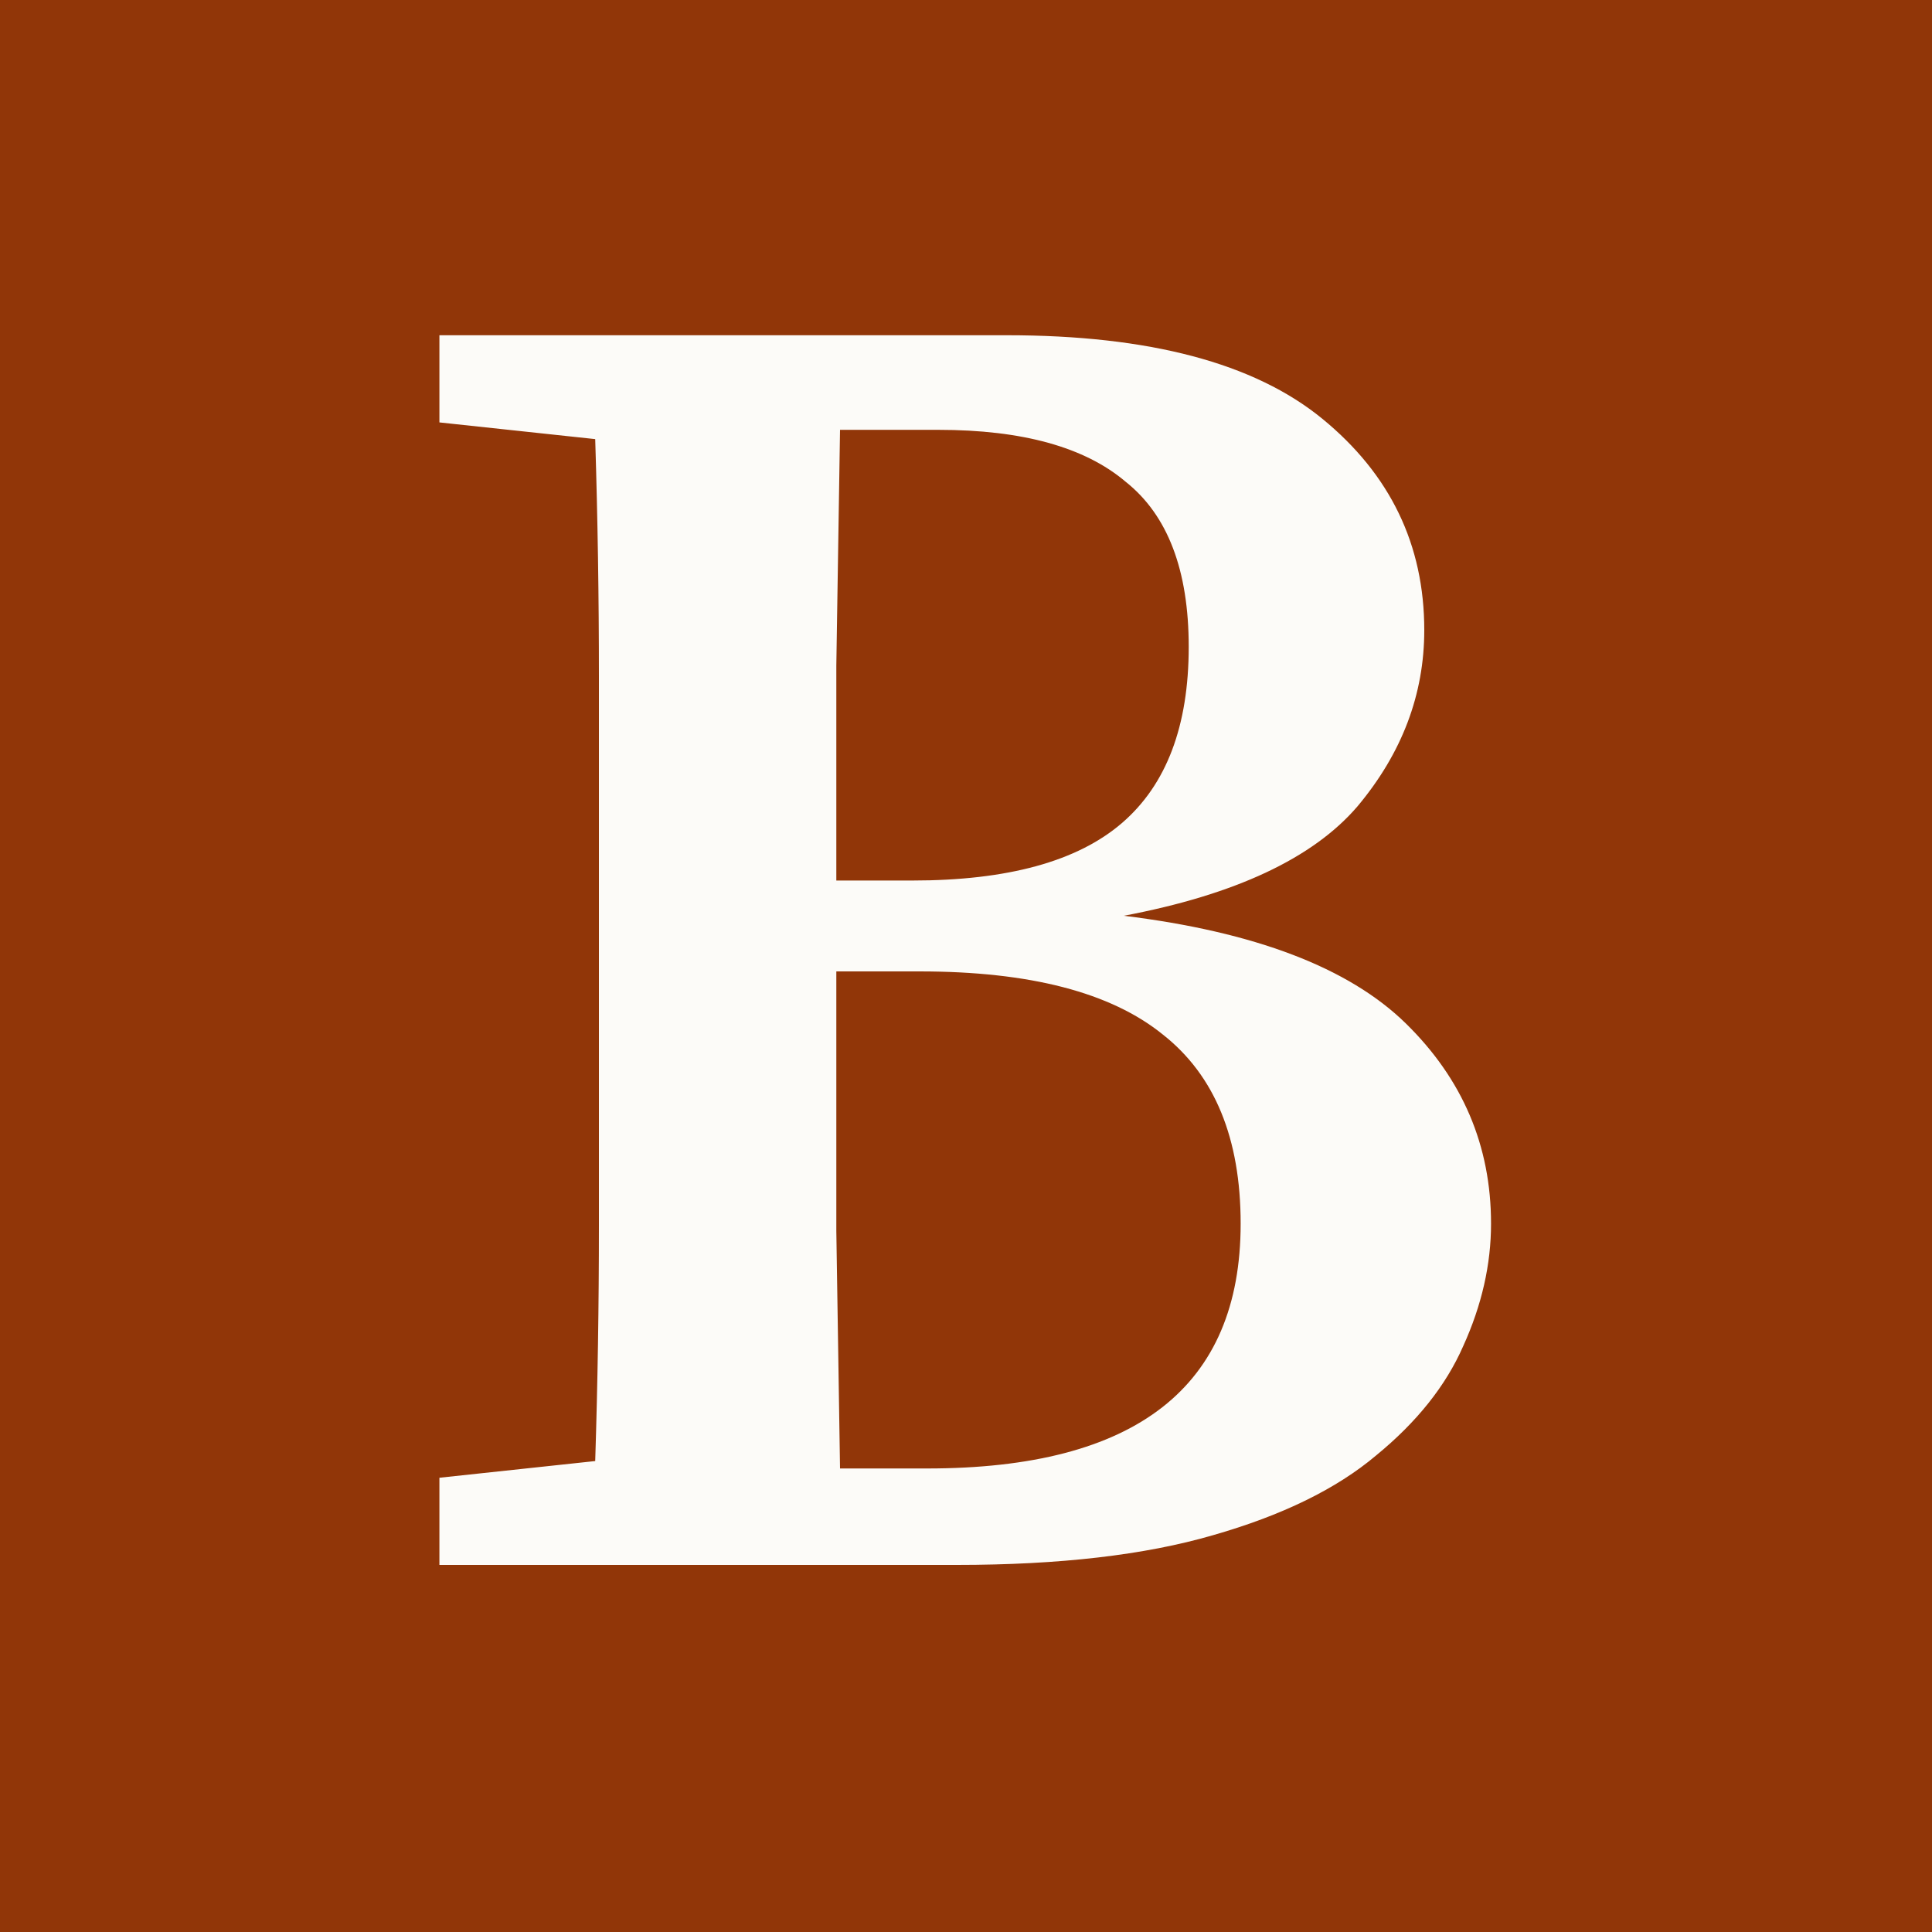
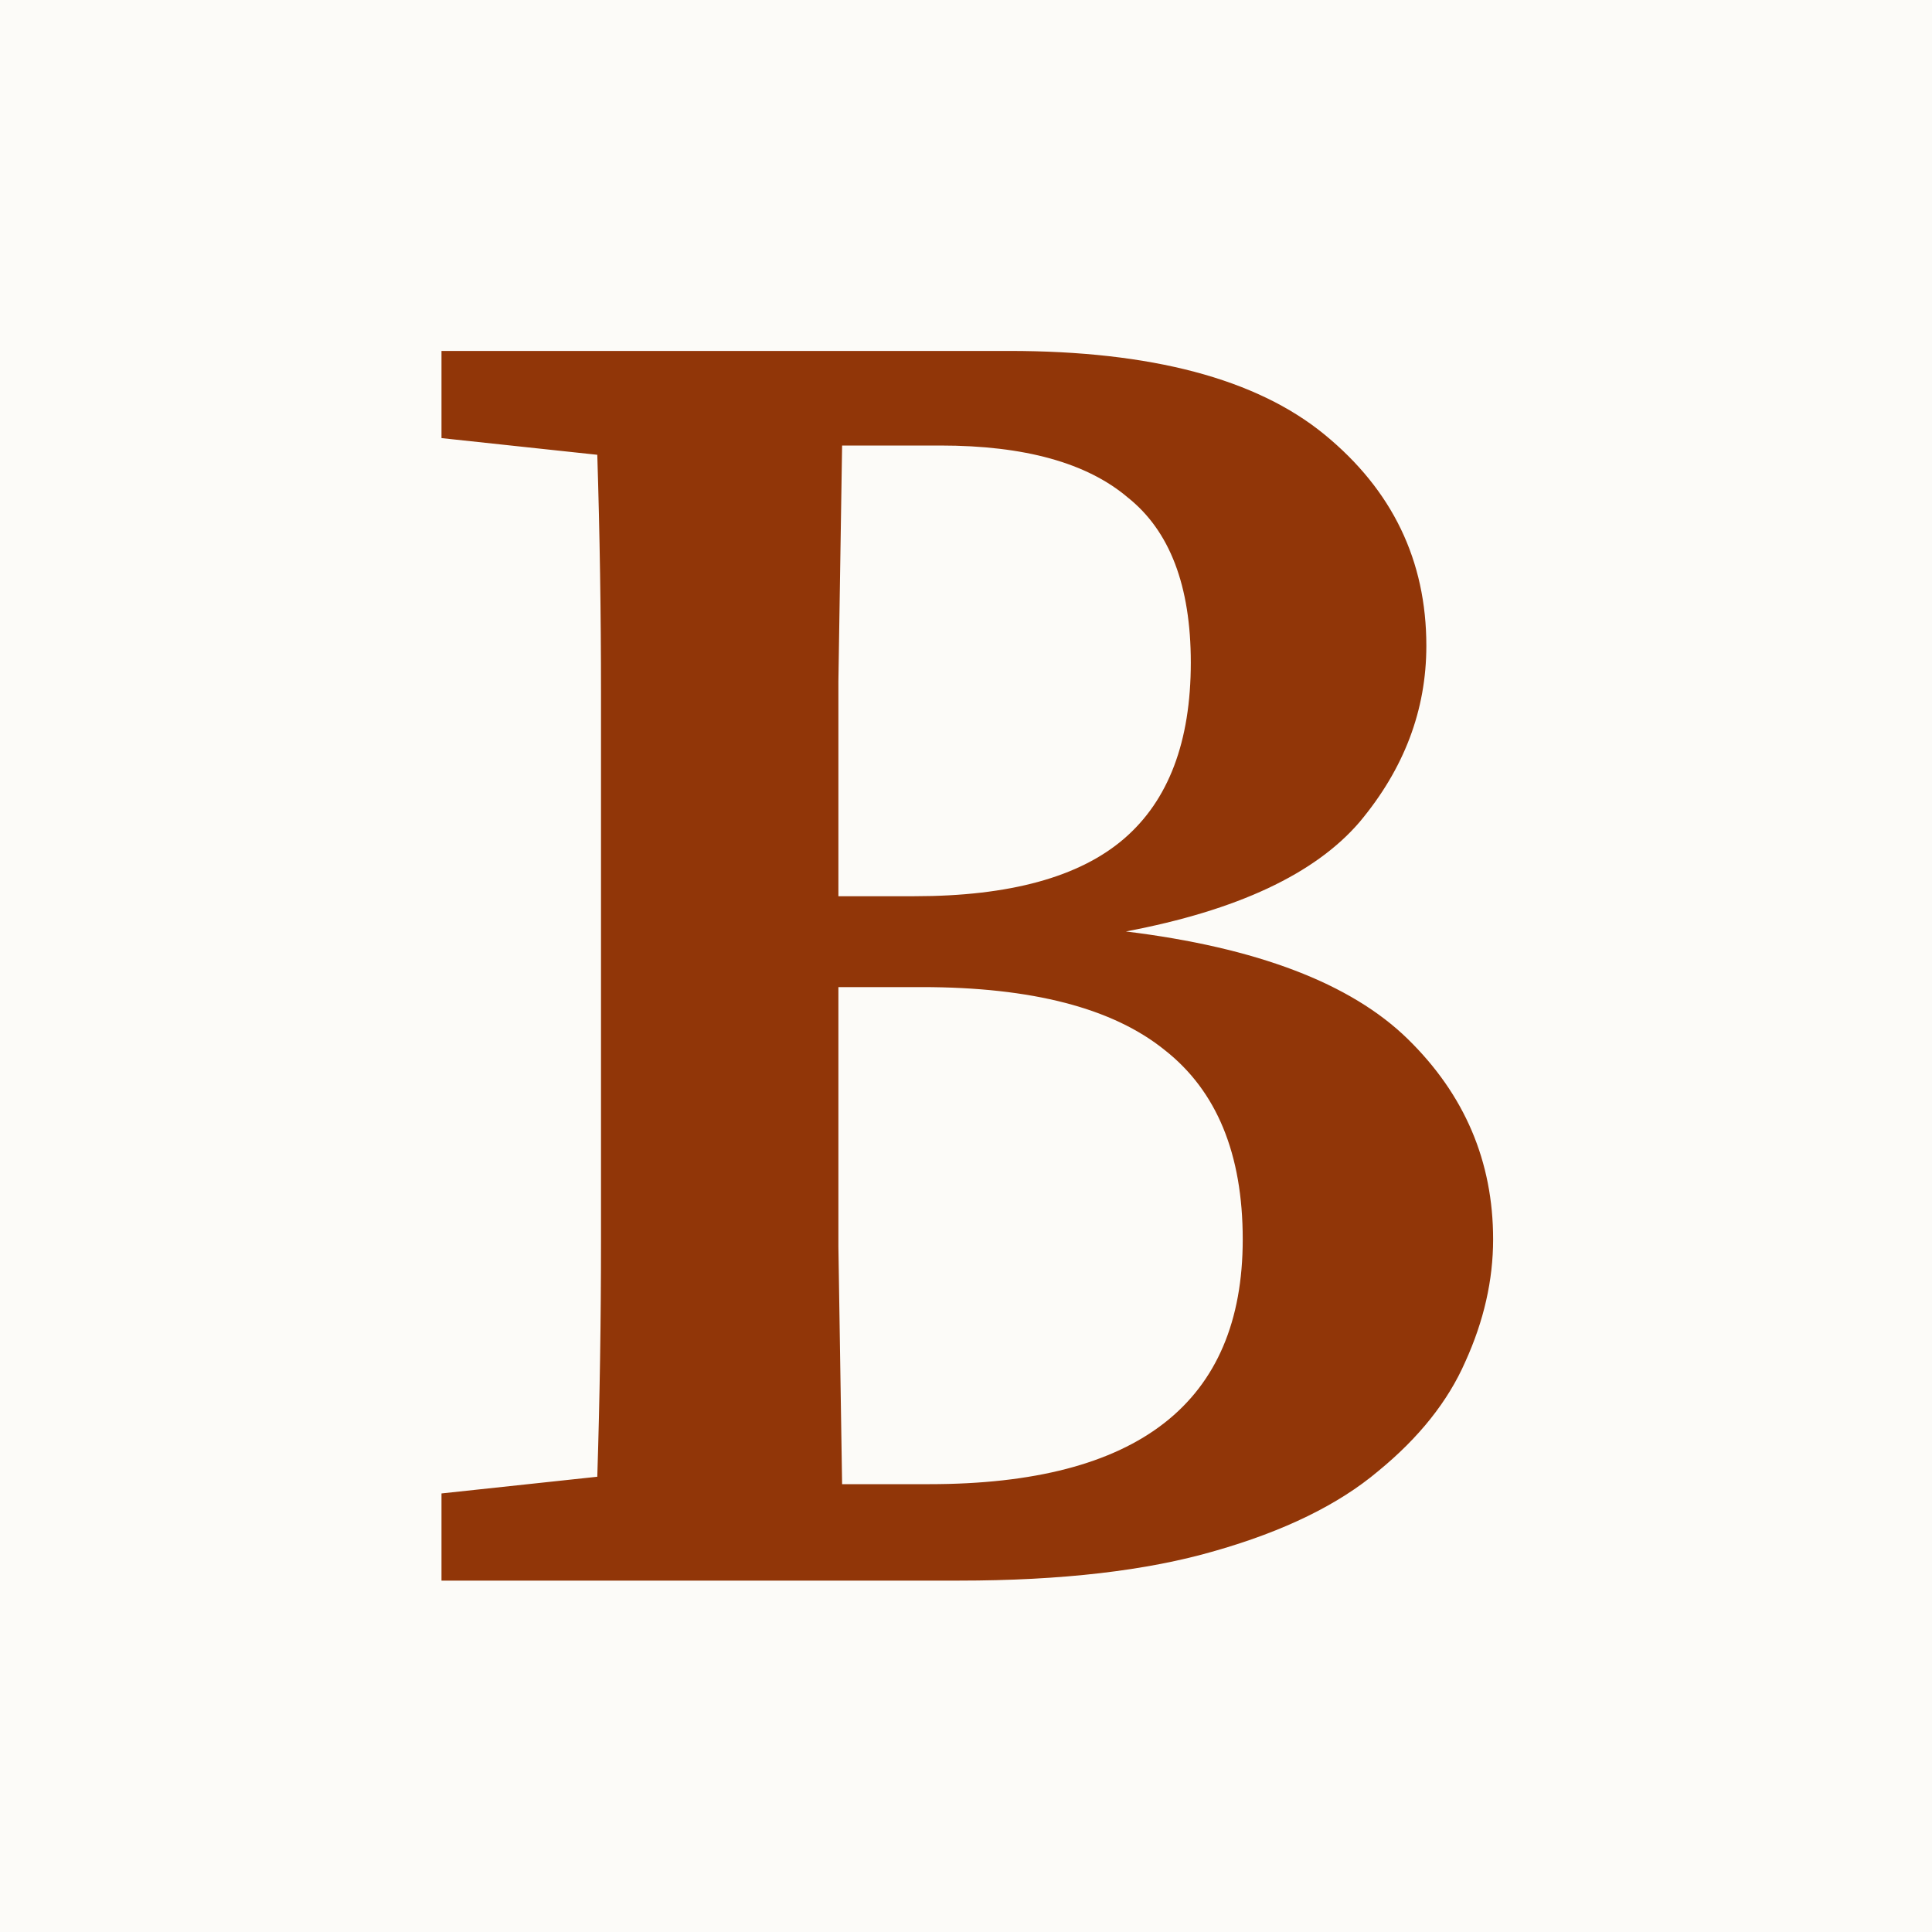
<svg xmlns="http://www.w3.org/2000/svg" width="512" height="512" viewBox="0 0 512 512" fill="none">
-   <path d="M0 0H512V512H0V0Z" fill="#913608" />
-   <path d="M243.753 257.434H221.635C221.635 281.682 221.635 304.62 221.635 326.246C221.962 347.546 222.29 368.517 222.618 389.161H245.719C301.097 389.161 328.786 367.534 328.786 324.28C328.786 301.67 321.905 284.959 308.142 274.145C294.38 263.004 272.916 257.434 243.753 257.434ZM248.668 113.91H222.618C222.29 134.881 221.962 155.689 221.635 176.333C221.635 196.977 221.635 215.982 221.635 233.349H241.787C267.018 233.349 285.532 228.27 297.329 218.112C309.125 207.954 315.023 192.389 315.023 171.418C315.023 151.101 309.453 136.52 298.312 127.672C287.498 118.497 270.95 113.91 248.668 113.91ZM116.449 111.944V88.842H266.854C304.538 88.842 332.39 96.215 350.413 110.961C368.435 125.706 377.446 144.384 377.446 166.994C377.446 184.033 371.548 199.598 359.752 213.688C347.955 227.451 327.311 237.117 297.82 242.688C332.554 246.948 357.458 256.451 372.531 271.196C387.604 285.942 395.141 303.636 395.141 324.28C395.141 335.094 392.684 345.907 387.768 356.721C383.181 367.206 375.48 376.873 364.667 385.72C354.181 394.568 339.763 401.613 321.413 406.856C303.391 412.099 280.781 414.72 253.583 414.72H116.449V391.619L157.737 387.195C158.392 366.551 158.72 345.743 158.72 324.772C158.72 303.8 158.72 282.665 158.72 261.366V242.196C158.72 221.225 158.72 200.253 158.72 179.282C158.72 158.31 158.392 137.339 157.737 116.367L116.449 111.944Z" fill="#FCFBF8" />
+   <rect width="512" height="512" fill="#FCFBF8" />
+   <path d="M244.304 261.591H222.185C222.185 285.84 222.185 308.777 222.185 330.404C222.513 351.703 222.841 372.675 223.168 393.319H246.27C301.648 393.319 329.337 371.692 329.337 328.438C329.337 305.828 322.455 289.116 308.693 278.303C294.93 267.162 273.467 261.591 244.304 261.591ZM249.219 118.068H223.168C222.841 139.039 222.513 159.847 222.185 180.491C222.185 201.134 222.185 220.14 222.185 237.507H242.338C267.569 237.507 286.083 232.428 297.879 222.27C309.676 212.112 315.574 196.547 315.574 175.575C315.574 155.259 310.003 140.677 298.862 131.83C288.049 122.655 271.501 118.068 249.219 118.068ZM117 116.101V93H267.405C305.088 93 332.941 100.373 350.964 115.118C368.986 129.864 377.997 148.542 377.997 171.152C377.997 188.191 372.099 203.756 360.302 217.846C348.506 231.609 327.862 241.275 298.371 246.846C333.105 251.106 358.009 260.608 373.082 275.354C388.155 290.1 395.692 307.794 395.692 328.438C395.692 339.252 393.234 350.065 388.319 360.878C383.732 371.364 376.031 381.031 365.218 389.878C354.732 398.725 340.314 405.771 321.964 411.013C303.941 416.256 281.332 418.878 254.134 418.878H117V395.776L158.288 391.353C158.943 370.709 159.271 349.901 159.271 328.93C159.271 307.958 159.271 286.823 159.271 265.524V246.354C159.271 225.383 159.271 204.411 159.271 183.44C159.271 162.468 158.943 141.497 158.288 120.525L117 116.101Z" fill="#913608" />
</svg>
